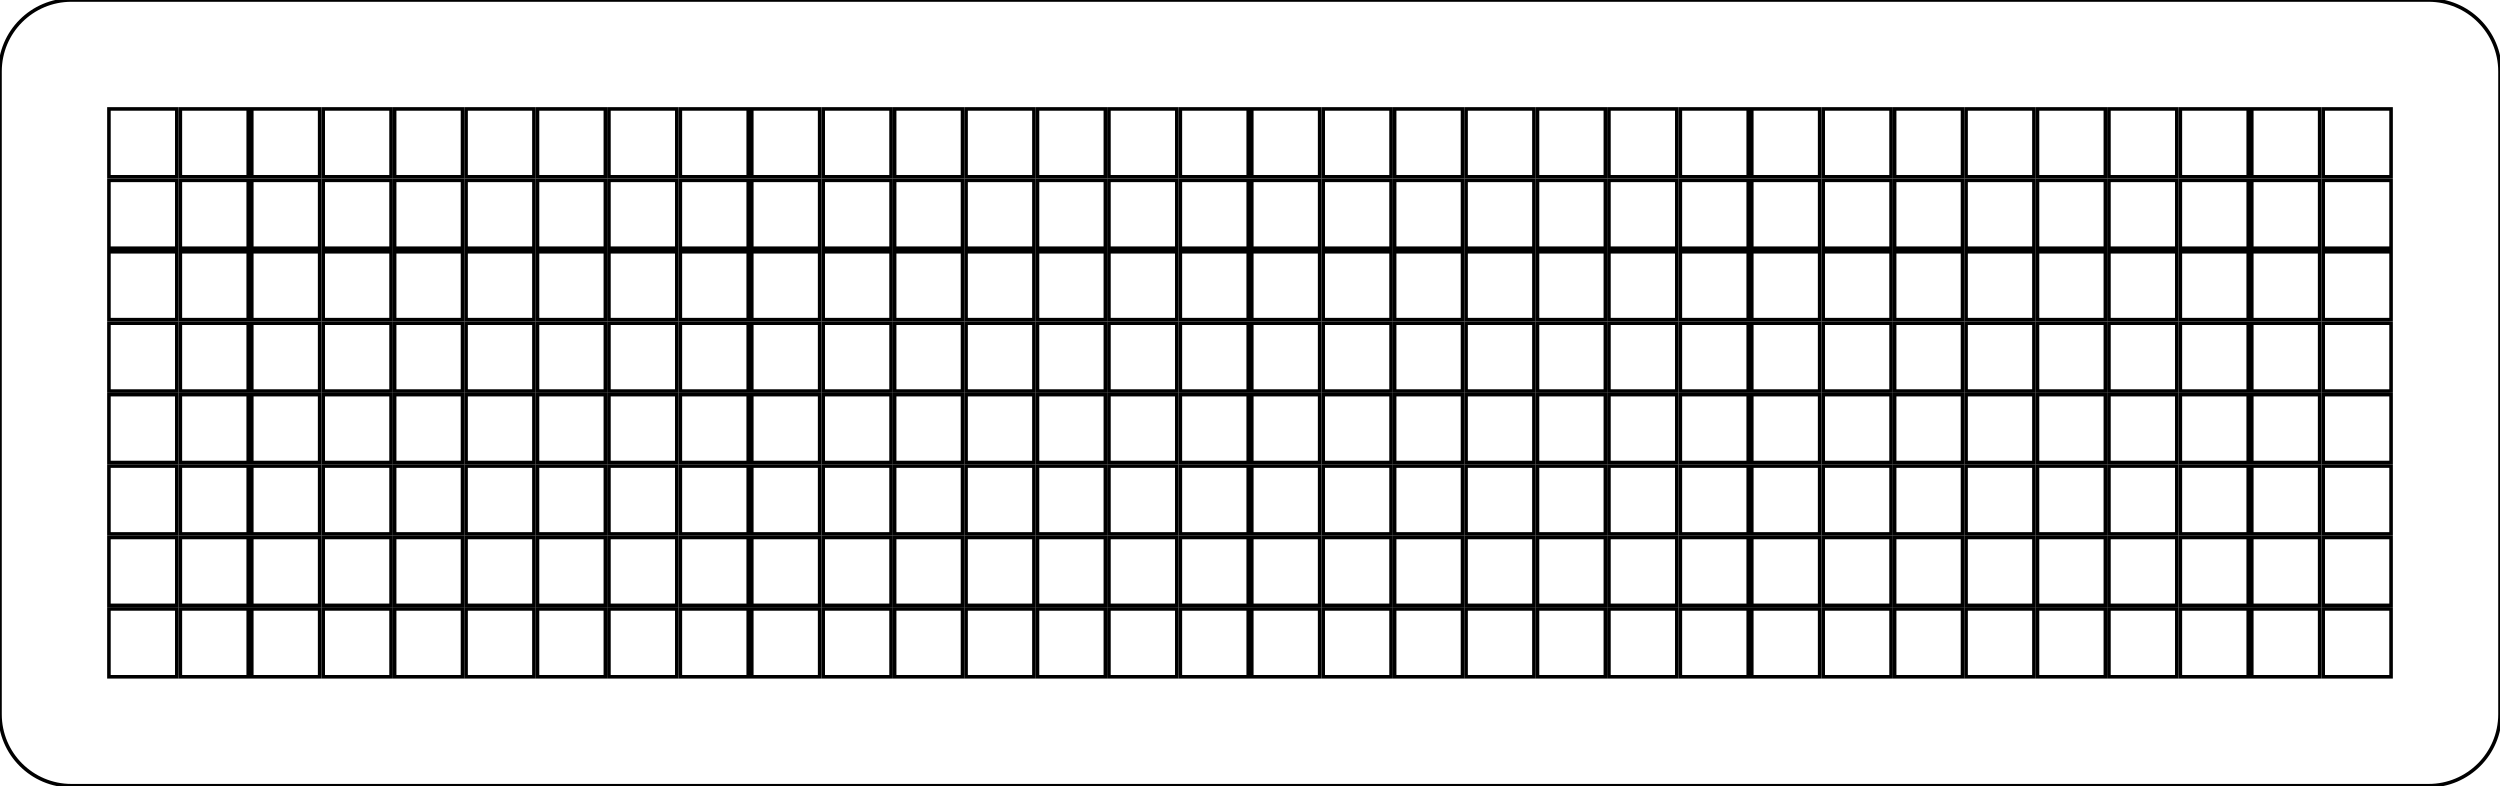
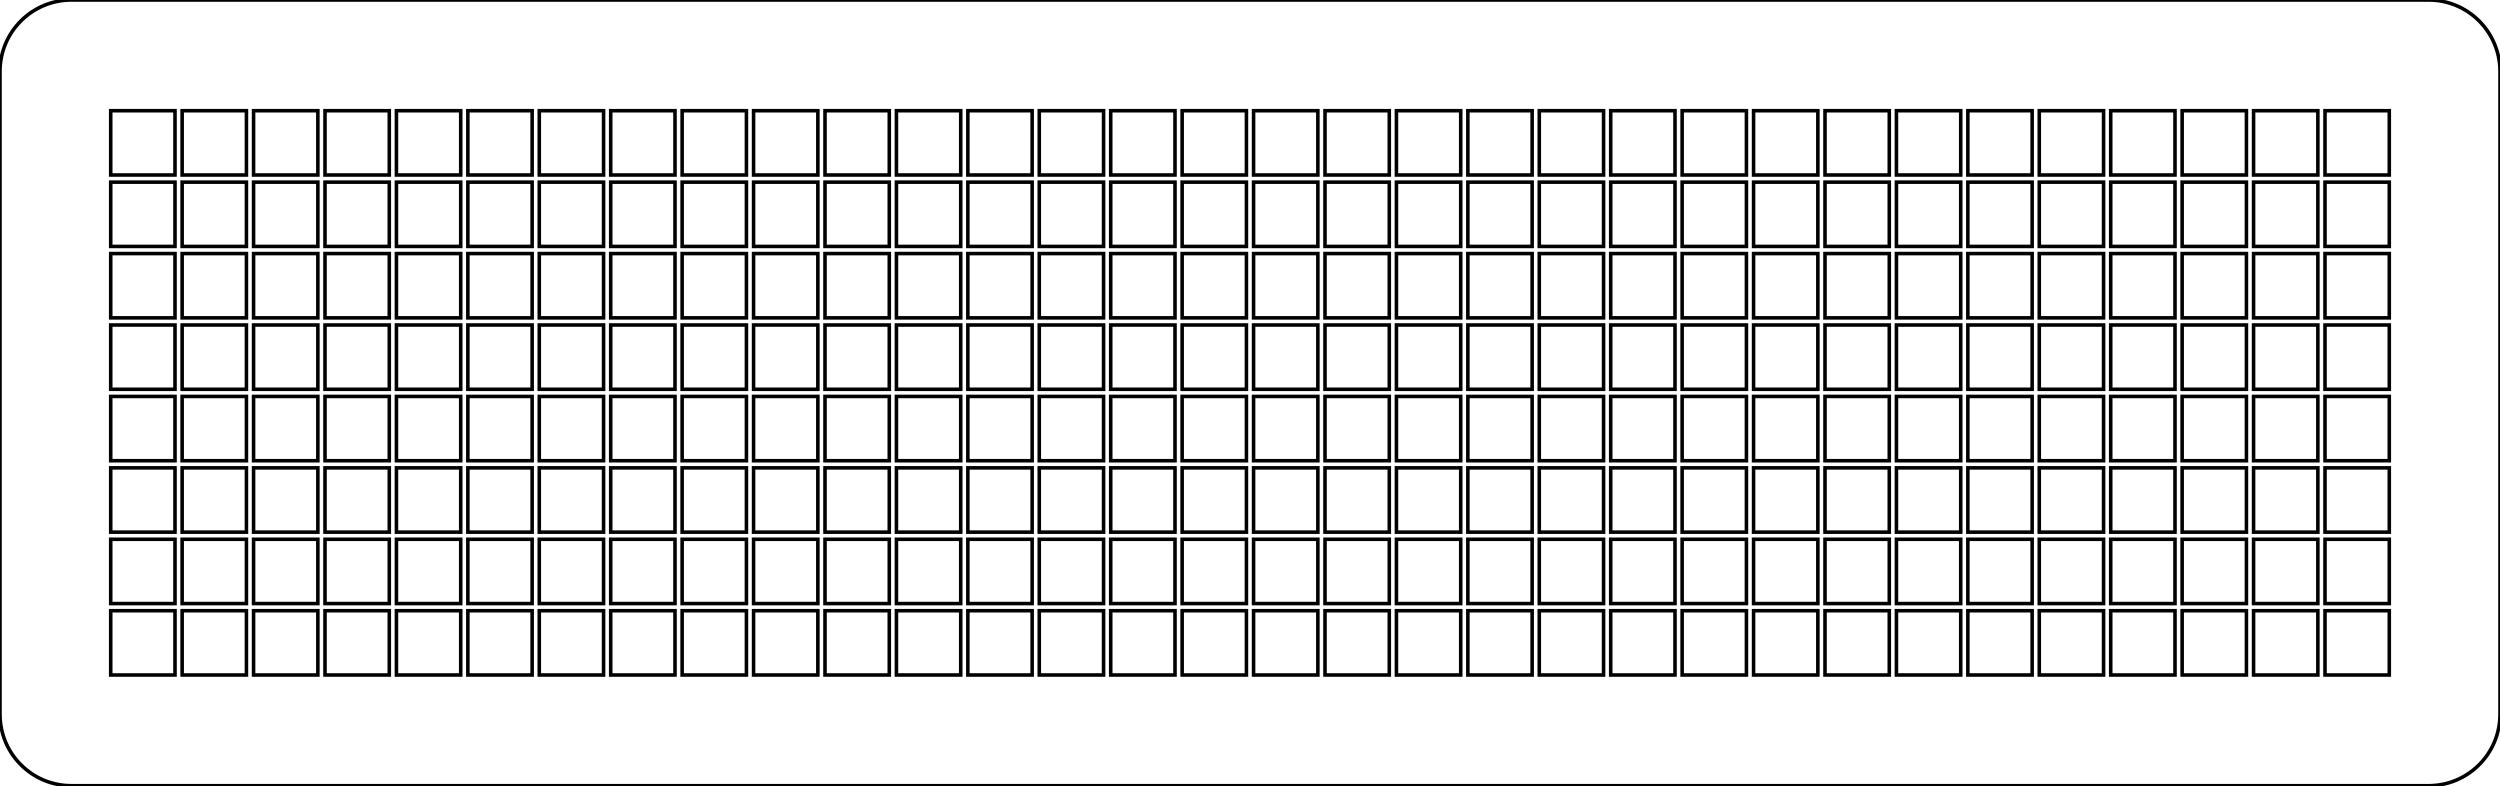
<svg xmlns="http://www.w3.org/2000/svg" version="1.1" width="350" height="110">
  <rect width="350" height="110" rx="10" yx="10" fill="none" stroke-width="0.5" stroke="black" />
  <g>
-     <rect width="9.5" height="9.5" x="15.25" y="15.25" fill="none" stroke-width="0.5" stroke="black" />
-     <rect width="9.5" height="9.5" x="15.25" y="25.25" fill="none" stroke-width="0.5" stroke="black" />
-     <rect width="9.5" height="9.5" x="15.25" y="35.25" fill="none" stroke-width="0.5" stroke="black" />
-     <rect width="9.5" height="9.5" x="15.25" y="45.25" fill="none" stroke-width="0.5" stroke="black" />
-     <rect width="9.5" height="9.5" x="15.25" y="55.25" fill="none" stroke-width="0.5" stroke="black" />
-     <rect width="9.5" height="9.5" x="15.25" y="65.25" fill="none" stroke-width="0.5" stroke="black" />
-     <rect width="9.5" height="9.5" x="15.25" y="75.25" fill="none" stroke-width="0.5" stroke="black" />
-     <rect width="9.5" height="9.5" x="15.25" y="85.25" fill="none" stroke-width="0.5" stroke="black" />
-     <rect width="9.5" height="9.5" x="25.25" y="15.25" fill="none" stroke-width="0.5" stroke="black" />
-     <rect width="9.5" height="9.5" x="25.25" y="25.25" fill="none" stroke-width="0.5" stroke="black" />
-     <rect width="9.5" height="9.5" x="25.25" y="35.25" fill="none" stroke-width="0.5" stroke="black" />
-     <rect width="9.5" height="9.5" x="25.25" y="45.25" fill="none" stroke-width="0.5" stroke="black" />
-     <rect width="9.5" height="9.5" x="25.25" y="55.25" fill="none" stroke-width="0.5" stroke="black" />
-     <rect width="9.5" height="9.5" x="25.25" y="65.25" fill="none" stroke-width="0.5" stroke="black" />
-     <rect width="9.5" height="9.5" x="25.25" y="75.25" fill="none" stroke-width="0.5" stroke="black" />
-     <rect width="9.5" height="9.5" x="25.25" y="85.25" fill="none" stroke-width="0.5" stroke="black" />
-     <rect width="9.5" height="9.5" x="35.25" y="15.25" fill="none" stroke-width="0.5" stroke="black" />
-     <rect width="9.5" height="9.5" x="35.25" y="25.25" fill="none" stroke-width="0.5" stroke="black" />
-     <rect width="9.5" height="9.5" x="35.25" y="35.25" fill="none" stroke-width="0.5" stroke="black" />
-     <rect width="9.5" height="9.5" x="35.25" y="45.25" fill="none" stroke-width="0.5" stroke="black" />
-     <rect width="9.5" height="9.5" x="35.25" y="55.25" fill="none" stroke-width="0.5" stroke="black" />
-     <rect width="9.5" height="9.5" x="35.25" y="65.25" fill="none" stroke-width="0.5" stroke="black" />
-     <rect width="9.5" height="9.5" x="35.25" y="75.25" fill="none" stroke-width="0.5" stroke="black" />
-     <rect width="9.5" height="9.5" x="35.25" y="85.25" fill="none" stroke-width="0.5" stroke="black" />
-     <rect width="9.5" height="9.5" x="45.25" y="15.25" fill="none" stroke-width="0.5" stroke="black" />
-     <rect width="9.5" height="9.5" x="45.25" y="25.25" fill="none" stroke-width="0.5" stroke="black" />
-     <rect width="9.5" height="9.5" x="45.25" y="35.25" fill="none" stroke-width="0.5" stroke="black" />
-     <rect width="9.5" height="9.5" x="45.25" y="45.25" fill="none" stroke-width="0.5" stroke="black" />
-     <rect width="9.5" height="9.5" x="45.25" y="55.25" fill="none" stroke-width="0.5" stroke="black" />
-     <rect width="9.5" height="9.5" x="45.25" y="65.25" fill="none" stroke-width="0.5" stroke="black" />
-     <rect width="9.5" height="9.5" x="45.25" y="75.25" fill="none" stroke-width="0.5" stroke="black" />
-     <rect width="9.5" height="9.5" x="45.25" y="85.25" fill="none" stroke-width="0.5" stroke="black" />
-     <rect width="9.5" height="9.5" x="55.25" y="15.25" fill="none" stroke-width="0.5" stroke="black" />
-     <rect width="9.5" height="9.5" x="55.25" y="25.25" fill="none" stroke-width="0.5" stroke="black" />
-     <rect width="9.5" height="9.5" x="55.25" y="35.25" fill="none" stroke-width="0.5" stroke="black" />
-     <rect width="9.5" height="9.5" x="55.25" y="45.25" fill="none" stroke-width="0.5" stroke="black" />
-     <rect width="9.5" height="9.5" x="55.25" y="55.25" fill="none" stroke-width="0.5" stroke="black" />
-     <rect width="9.5" height="9.5" x="55.25" y="65.25" fill="none" stroke-width="0.5" stroke="black" />
-     <rect width="9.5" height="9.5" x="55.25" y="75.25" fill="none" stroke-width="0.5" stroke="black" />
-     <rect width="9.5" height="9.5" x="55.25" y="85.25" fill="none" stroke-width="0.5" stroke="black" />
-     <rect width="9.5" height="9.5" x="65.25" y="15.25" fill="none" stroke-width="0.5" stroke="black" />
-     <rect width="9.5" height="9.5" x="65.25" y="25.25" fill="none" stroke-width="0.5" stroke="black" />
-     <rect width="9.5" height="9.5" x="65.25" y="35.25" fill="none" stroke-width="0.5" stroke="black" />
-     <rect width="9.5" height="9.5" x="65.25" y="45.25" fill="none" stroke-width="0.5" stroke="black" />
-     <rect width="9.5" height="9.5" x="65.25" y="55.25" fill="none" stroke-width="0.5" stroke="black" />
-     <rect width="9.5" height="9.5" x="65.25" y="65.25" fill="none" stroke-width="0.5" stroke="black" />
-     <rect width="9.5" height="9.5" x="65.25" y="75.25" fill="none" stroke-width="0.5" stroke="black" />
-     <rect width="9.5" height="9.5" x="65.25" y="85.25" fill="none" stroke-width="0.5" stroke="black" />
-     <rect width="9.5" height="9.5" x="75.25" y="15.25" fill="none" stroke-width="0.5" stroke="black" />
-     <rect width="9.5" height="9.5" x="75.25" y="25.25" fill="none" stroke-width="0.5" stroke="black" />
-     <rect width="9.5" height="9.5" x="75.25" y="35.25" fill="none" stroke-width="0.5" stroke="black" />
-     <rect width="9.5" height="9.5" x="75.25" y="45.25" fill="none" stroke-width="0.5" stroke="black" />
-     <rect width="9.5" height="9.5" x="75.25" y="55.25" fill="none" stroke-width="0.5" stroke="black" />
-     <rect width="9.5" height="9.5" x="75.25" y="65.25" fill="none" stroke-width="0.5" stroke="black" />
-     <rect width="9.5" height="9.5" x="75.25" y="75.25" fill="none" stroke-width="0.5" stroke="black" />
-     <rect width="9.5" height="9.5" x="75.25" y="85.25" fill="none" stroke-width="0.5" stroke="black" />
-     <rect width="9.5" height="9.5" x="85.25" y="15.25" fill="none" stroke-width="0.5" stroke="black" />
-     <rect width="9.5" height="9.5" x="85.25" y="25.25" fill="none" stroke-width="0.5" stroke="black" />
-     <rect width="9.5" height="9.5" x="85.25" y="35.25" fill="none" stroke-width="0.5" stroke="black" />
-     <rect width="9.5" height="9.5" x="85.25" y="45.25" fill="none" stroke-width="0.5" stroke="black" />
-     <rect width="9.5" height="9.5" x="85.25" y="55.25" fill="none" stroke-width="0.5" stroke="black" />
-     <rect width="9.5" height="9.5" x="85.25" y="65.25" fill="none" stroke-width="0.5" stroke="black" />
-     <rect width="9.5" height="9.5" x="85.25" y="75.25" fill="none" stroke-width="0.5" stroke="black" />
-     <rect width="9.5" height="9.5" x="85.25" y="85.25" fill="none" stroke-width="0.5" stroke="black" />
-     <rect width="9.5" height="9.5" x="95.25" y="15.25" fill="none" stroke-width="0.5" stroke="black" />
-     <rect width="9.5" height="9.5" x="95.25" y="25.25" fill="none" stroke-width="0.5" stroke="black" />
-     <rect width="9.5" height="9.5" x="95.25" y="35.25" fill="none" stroke-width="0.5" stroke="black" />
-     <rect width="9.5" height="9.5" x="95.25" y="45.25" fill="none" stroke-width="0.5" stroke="black" />
-     <rect width="9.5" height="9.5" x="95.25" y="55.25" fill="none" stroke-width="0.5" stroke="black" />
-     <rect width="9.5" height="9.5" x="95.25" y="65.25" fill="none" stroke-width="0.5" stroke="black" />
-     <rect width="9.5" height="9.5" x="95.25" y="75.25" fill="none" stroke-width="0.5" stroke="black" />
-     <rect width="9.5" height="9.5" x="95.25" y="85.25" fill="none" stroke-width="0.5" stroke="black" />
-     <rect width="9.5" height="9.5" x="105.25" y="15.25" fill="none" stroke-width="0.5" stroke="black" />
-     <rect width="9.5" height="9.5" x="105.25" y="25.25" fill="none" stroke-width="0.5" stroke="black" />
-     <rect width="9.5" height="9.5" x="105.25" y="35.25" fill="none" stroke-width="0.5" stroke="black" />
-     <rect width="9.5" height="9.5" x="105.25" y="45.25" fill="none" stroke-width="0.5" stroke="black" />
-     <rect width="9.5" height="9.5" x="105.25" y="55.25" fill="none" stroke-width="0.5" stroke="black" />
-     <rect width="9.5" height="9.5" x="105.25" y="65.25" fill="none" stroke-width="0.5" stroke="black" />
-     <rect width="9.5" height="9.5" x="105.25" y="75.25" fill="none" stroke-width="0.5" stroke="black" />
-     <rect width="9.5" height="9.5" x="105.25" y="85.25" fill="none" stroke-width="0.5" stroke="black" />
-     <rect width="9.5" height="9.5" x="115.25" y="15.25" fill="none" stroke-width="0.5" stroke="black" />
-     <rect width="9.5" height="9.5" x="115.25" y="25.25" fill="none" stroke-width="0.5" stroke="black" />
-     <rect width="9.5" height="9.5" x="115.25" y="35.25" fill="none" stroke-width="0.5" stroke="black" />
-     <rect width="9.5" height="9.5" x="115.25" y="45.25" fill="none" stroke-width="0.5" stroke="black" />
-     <rect width="9.5" height="9.5" x="115.25" y="55.25" fill="none" stroke-width="0.5" stroke="black" />
-     <rect width="9.5" height="9.5" x="115.25" y="65.25" fill="none" stroke-width="0.5" stroke="black" />
-     <rect width="9.5" height="9.5" x="115.25" y="75.25" fill="none" stroke-width="0.5" stroke="black" />
-     <rect width="9.5" height="9.5" x="115.25" y="85.25" fill="none" stroke-width="0.5" stroke="black" />
-     <rect width="9.5" height="9.5" x="125.25" y="15.25" fill="none" stroke-width="0.5" stroke="black" />
-     <rect width="9.5" height="9.5" x="125.25" y="25.25" fill="none" stroke-width="0.5" stroke="black" />
-     <rect width="9.5" height="9.5" x="125.25" y="35.25" fill="none" stroke-width="0.5" stroke="black" />
-     <rect width="9.5" height="9.5" x="125.25" y="45.25" fill="none" stroke-width="0.5" stroke="black" />
-     <rect width="9.5" height="9.5" x="125.25" y="55.25" fill="none" stroke-width="0.5" stroke="black" />
-     <rect width="9.5" height="9.5" x="125.25" y="65.25" fill="none" stroke-width="0.5" stroke="black" />
-     <rect width="9.5" height="9.5" x="125.25" y="75.25" fill="none" stroke-width="0.5" stroke="black" />
-     <rect width="9.5" height="9.5" x="125.25" y="85.25" fill="none" stroke-width="0.5" stroke="black" />
-     <rect width="9.5" height="9.5" x="135.25" y="15.25" fill="none" stroke-width="0.5" stroke="black" />
-     <rect width="9.5" height="9.5" x="135.25" y="25.25" fill="none" stroke-width="0.5" stroke="black" />
-     <rect width="9.5" height="9.5" x="135.25" y="35.25" fill="none" stroke-width="0.5" stroke="black" />
-     <rect width="9.5" height="9.5" x="135.25" y="45.25" fill="none" stroke-width="0.5" stroke="black" />
-     <rect width="9.5" height="9.5" x="135.25" y="55.25" fill="none" stroke-width="0.5" stroke="black" />
-     <rect width="9.5" height="9.5" x="135.25" y="65.25" fill="none" stroke-width="0.5" stroke="black" />
-     <rect width="9.5" height="9.5" x="135.25" y="75.25" fill="none" stroke-width="0.5" stroke="black" />
-     <rect width="9.5" height="9.5" x="135.25" y="85.25" fill="none" stroke-width="0.5" stroke="black" />
-     <rect width="9.5" height="9.5" x="145.25" y="15.25" fill="none" stroke-width="0.5" stroke="black" />
-     <rect width="9.5" height="9.5" x="145.25" y="25.25" fill="none" stroke-width="0.5" stroke="black" />
-     <rect width="9.5" height="9.5" x="145.25" y="35.25" fill="none" stroke-width="0.5" stroke="black" />
-     <rect width="9.5" height="9.5" x="145.25" y="45.25" fill="none" stroke-width="0.5" stroke="black" />
-     <rect width="9.5" height="9.5" x="145.25" y="55.25" fill="none" stroke-width="0.5" stroke="black" />
-     <rect width="9.5" height="9.5" x="145.25" y="65.25" fill="none" stroke-width="0.5" stroke="black" />
-     <rect width="9.5" height="9.5" x="145.25" y="75.25" fill="none" stroke-width="0.5" stroke="black" />
-     <rect width="9.5" height="9.5" x="145.25" y="85.25" fill="none" stroke-width="0.5" stroke="black" />
-     <rect width="9.5" height="9.5" x="155.25" y="15.25" fill="none" stroke-width="0.5" stroke="black" />
-     <rect width="9.5" height="9.5" x="155.25" y="25.25" fill="none" stroke-width="0.5" stroke="black" />
-     <rect width="9.5" height="9.5" x="155.25" y="35.25" fill="none" stroke-width="0.5" stroke="black" />
-     <rect width="9.5" height="9.5" x="155.25" y="45.25" fill="none" stroke-width="0.5" stroke="black" />
-     <rect width="9.5" height="9.5" x="155.25" y="55.25" fill="none" stroke-width="0.5" stroke="black" />
-     <rect width="9.5" height="9.5" x="155.25" y="65.25" fill="none" stroke-width="0.5" stroke="black" />
-     <rect width="9.5" height="9.5" x="155.25" y="75.25" fill="none" stroke-width="0.5" stroke="black" />
-     <rect width="9.5" height="9.5" x="155.25" y="85.25" fill="none" stroke-width="0.5" stroke="black" />
-     <rect width="9.5" height="9.5" x="165.25" y="15.25" fill="none" stroke-width="0.5" stroke="black" />
-     <rect width="9.5" height="9.5" x="165.25" y="25.25" fill="none" stroke-width="0.5" stroke="black" />
-     <rect width="9.5" height="9.5" x="165.25" y="35.25" fill="none" stroke-width="0.5" stroke="black" />
-     <rect width="9.5" height="9.5" x="165.25" y="45.25" fill="none" stroke-width="0.5" stroke="black" />
-     <rect width="9.5" height="9.5" x="165.25" y="55.25" fill="none" stroke-width="0.5" stroke="black" />
-     <rect width="9.5" height="9.5" x="165.25" y="65.25" fill="none" stroke-width="0.5" stroke="black" />
-     <rect width="9.5" height="9.5" x="165.25" y="75.25" fill="none" stroke-width="0.5" stroke="black" />
-     <rect width="9.5" height="9.5" x="165.25" y="85.25" fill="none" stroke-width="0.5" stroke="black" />
-     <rect width="9.5" height="9.5" x="175.25" y="15.25" fill="none" stroke-width="0.5" stroke="black" />
-     <rect width="9.5" height="9.5" x="175.25" y="25.25" fill="none" stroke-width="0.5" stroke="black" />
-     <rect width="9.5" height="9.5" x="175.25" y="35.25" fill="none" stroke-width="0.5" stroke="black" />
-     <rect width="9.5" height="9.5" x="175.25" y="45.25" fill="none" stroke-width="0.5" stroke="black" />
-     <rect width="9.5" height="9.5" x="175.25" y="55.25" fill="none" stroke-width="0.5" stroke="black" />
-     <rect width="9.5" height="9.5" x="175.25" y="65.25" fill="none" stroke-width="0.5" stroke="black" />
-     <rect width="9.5" height="9.5" x="175.25" y="75.25" fill="none" stroke-width="0.5" stroke="black" />
-     <rect width="9.5" height="9.5" x="175.25" y="85.25" fill="none" stroke-width="0.5" stroke="black" />
-     <rect width="9.5" height="9.5" x="185.25" y="15.25" fill="none" stroke-width="0.5" stroke="black" />
-     <rect width="9.5" height="9.5" x="185.25" y="25.25" fill="none" stroke-width="0.5" stroke="black" />
-     <rect width="9.5" height="9.5" x="185.25" y="35.25" fill="none" stroke-width="0.5" stroke="black" />
-     <rect width="9.5" height="9.5" x="185.25" y="45.25" fill="none" stroke-width="0.5" stroke="black" />
-     <rect width="9.5" height="9.5" x="185.25" y="55.25" fill="none" stroke-width="0.5" stroke="black" />
-     <rect width="9.5" height="9.5" x="185.25" y="65.25" fill="none" stroke-width="0.5" stroke="black" />
-     <rect width="9.5" height="9.5" x="185.25" y="75.25" fill="none" stroke-width="0.5" stroke="black" />
-     <rect width="9.5" height="9.5" x="185.25" y="85.25" fill="none" stroke-width="0.5" stroke="black" />
-     <rect width="9.5" height="9.5" x="195.25" y="15.25" fill="none" stroke-width="0.5" stroke="black" />
-     <rect width="9.5" height="9.5" x="195.25" y="25.25" fill="none" stroke-width="0.5" stroke="black" />
-     <rect width="9.5" height="9.5" x="195.25" y="35.25" fill="none" stroke-width="0.5" stroke="black" />
-     <rect width="9.5" height="9.5" x="195.25" y="45.25" fill="none" stroke-width="0.5" stroke="black" />
-     <rect width="9.5" height="9.5" x="195.25" y="55.25" fill="none" stroke-width="0.5" stroke="black" />
-     <rect width="9.5" height="9.5" x="195.25" y="65.25" fill="none" stroke-width="0.5" stroke="black" />
-     <rect width="9.5" height="9.5" x="195.25" y="75.25" fill="none" stroke-width="0.5" stroke="black" />
-     <rect width="9.5" height="9.5" x="195.25" y="85.25" fill="none" stroke-width="0.5" stroke="black" />
-     <rect width="9.5" height="9.5" x="205.25" y="15.25" fill="none" stroke-width="0.5" stroke="black" />
-     <rect width="9.5" height="9.5" x="205.25" y="25.25" fill="none" stroke-width="0.5" stroke="black" />
-     <rect width="9.5" height="9.5" x="205.25" y="35.25" fill="none" stroke-width="0.5" stroke="black" />
-     <rect width="9.5" height="9.5" x="205.25" y="45.25" fill="none" stroke-width="0.5" stroke="black" />
-     <rect width="9.5" height="9.5" x="205.25" y="55.25" fill="none" stroke-width="0.5" stroke="black" />
-     <rect width="9.5" height="9.5" x="205.25" y="65.25" fill="none" stroke-width="0.5" stroke="black" />
-     <rect width="9.5" height="9.5" x="205.25" y="75.25" fill="none" stroke-width="0.5" stroke="black" />
-     <rect width="9.5" height="9.5" x="205.25" y="85.25" fill="none" stroke-width="0.5" stroke="black" />
-     <rect width="9.5" height="9.5" x="215.25" y="15.25" fill="none" stroke-width="0.5" stroke="black" />
-     <rect width="9.5" height="9.5" x="215.25" y="25.25" fill="none" stroke-width="0.5" stroke="black" />
-     <rect width="9.5" height="9.5" x="215.25" y="35.25" fill="none" stroke-width="0.5" stroke="black" />
-     <rect width="9.5" height="9.5" x="215.25" y="45.25" fill="none" stroke-width="0.5" stroke="black" />
-     <rect width="9.5" height="9.5" x="215.25" y="55.25" fill="none" stroke-width="0.5" stroke="black" />
-     <rect width="9.5" height="9.5" x="215.25" y="65.25" fill="none" stroke-width="0.5" stroke="black" />
-     <rect width="9.5" height="9.5" x="215.25" y="75.25" fill="none" stroke-width="0.5" stroke="black" />
-     <rect width="9.5" height="9.5" x="215.25" y="85.25" fill="none" stroke-width="0.5" stroke="black" />
-     <rect width="9.5" height="9.5" x="225.25" y="15.25" fill="none" stroke-width="0.5" stroke="black" />
-     <rect width="9.5" height="9.5" x="225.25" y="25.25" fill="none" stroke-width="0.5" stroke="black" />
-     <rect width="9.5" height="9.5" x="225.25" y="35.25" fill="none" stroke-width="0.5" stroke="black" />
-     <rect width="9.5" height="9.5" x="225.25" y="45.25" fill="none" stroke-width="0.5" stroke="black" />
-     <rect width="9.5" height="9.5" x="225.25" y="55.25" fill="none" stroke-width="0.5" stroke="black" />
-     <rect width="9.5" height="9.5" x="225.25" y="65.25" fill="none" stroke-width="0.5" stroke="black" />
-     <rect width="9.5" height="9.5" x="225.25" y="75.25" fill="none" stroke-width="0.5" stroke="black" />
-     <rect width="9.5" height="9.5" x="225.25" y="85.25" fill="none" stroke-width="0.5" stroke="black" />
-     <rect width="9.5" height="9.5" x="235.25" y="15.25" fill="none" stroke-width="0.5" stroke="black" />
-     <rect width="9.5" height="9.5" x="235.25" y="25.25" fill="none" stroke-width="0.5" stroke="black" />
-     <rect width="9.5" height="9.5" x="235.25" y="35.25" fill="none" stroke-width="0.5" stroke="black" />
-     <rect width="9.5" height="9.5" x="235.25" y="45.25" fill="none" stroke-width="0.5" stroke="black" />
-     <rect width="9.5" height="9.5" x="235.25" y="55.25" fill="none" stroke-width="0.5" stroke="black" />
-     <rect width="9.5" height="9.5" x="235.25" y="65.25" fill="none" stroke-width="0.5" stroke="black" />
-     <rect width="9.5" height="9.5" x="235.25" y="75.25" fill="none" stroke-width="0.5" stroke="black" />
-     <rect width="9.5" height="9.5" x="235.25" y="85.25" fill="none" stroke-width="0.5" stroke="black" />
-     <rect width="9.5" height="9.5" x="245.25" y="15.25" fill="none" stroke-width="0.5" stroke="black" />
-     <rect width="9.5" height="9.5" x="245.25" y="25.25" fill="none" stroke-width="0.5" stroke="black" />
-     <rect width="9.5" height="9.5" x="245.25" y="35.25" fill="none" stroke-width="0.5" stroke="black" />
-     <rect width="9.5" height="9.5" x="245.25" y="45.25" fill="none" stroke-width="0.5" stroke="black" />
-     <rect width="9.5" height="9.5" x="245.25" y="55.25" fill="none" stroke-width="0.5" stroke="black" />
-     <rect width="9.5" height="9.5" x="245.25" y="65.25" fill="none" stroke-width="0.5" stroke="black" />
-     <rect width="9.5" height="9.5" x="245.25" y="75.25" fill="none" stroke-width="0.5" stroke="black" />
-     <rect width="9.5" height="9.5" x="245.25" y="85.25" fill="none" stroke-width="0.5" stroke="black" />
-     <rect width="9.5" height="9.5" x="255.25" y="15.25" fill="none" stroke-width="0.5" stroke="black" />
-     <rect width="9.5" height="9.5" x="255.25" y="25.25" fill="none" stroke-width="0.5" stroke="black" />
-     <rect width="9.5" height="9.5" x="255.25" y="35.25" fill="none" stroke-width="0.5" stroke="black" />
-     <rect width="9.5" height="9.5" x="255.25" y="45.25" fill="none" stroke-width="0.5" stroke="black" />
-     <rect width="9.5" height="9.5" x="255.25" y="55.25" fill="none" stroke-width="0.5" stroke="black" />
-     <rect width="9.5" height="9.5" x="255.25" y="65.25" fill="none" stroke-width="0.5" stroke="black" />
-     <rect width="9.5" height="9.5" x="255.25" y="75.25" fill="none" stroke-width="0.5" stroke="black" />
-     <rect width="9.5" height="9.5" x="255.25" y="85.25" fill="none" stroke-width="0.5" stroke="black" />
-     <rect width="9.5" height="9.5" x="265.25" y="15.25" fill="none" stroke-width="0.5" stroke="black" />
-     <rect width="9.5" height="9.5" x="265.25" y="25.25" fill="none" stroke-width="0.5" stroke="black" />
-     <rect width="9.5" height="9.5" x="265.25" y="35.25" fill="none" stroke-width="0.5" stroke="black" />
-     <rect width="9.5" height="9.5" x="265.25" y="45.25" fill="none" stroke-width="0.5" stroke="black" />
-     <rect width="9.5" height="9.5" x="265.25" y="55.25" fill="none" stroke-width="0.5" stroke="black" />
-     <rect width="9.5" height="9.5" x="265.25" y="65.25" fill="none" stroke-width="0.5" stroke="black" />
-     <rect width="9.5" height="9.5" x="265.25" y="75.25" fill="none" stroke-width="0.5" stroke="black" />
-     <rect width="9.5" height="9.5" x="265.25" y="85.25" fill="none" stroke-width="0.5" stroke="black" />
-     <rect width="9.5" height="9.5" x="275.25" y="15.25" fill="none" stroke-width="0.5" stroke="black" />
-     <rect width="9.5" height="9.5" x="275.25" y="25.25" fill="none" stroke-width="0.5" stroke="black" />
-     <rect width="9.5" height="9.5" x="275.25" y="35.25" fill="none" stroke-width="0.5" stroke="black" />
-     <rect width="9.5" height="9.5" x="275.25" y="45.25" fill="none" stroke-width="0.5" stroke="black" />
-     <rect width="9.5" height="9.5" x="275.25" y="55.25" fill="none" stroke-width="0.5" stroke="black" />
-     <rect width="9.5" height="9.5" x="275.25" y="65.25" fill="none" stroke-width="0.5" stroke="black" />
-     <rect width="9.5" height="9.5" x="275.25" y="75.25" fill="none" stroke-width="0.5" stroke="black" />
-     <rect width="9.5" height="9.5" x="275.25" y="85.25" fill="none" stroke-width="0.5" stroke="black" />
-     <rect width="9.5" height="9.5" x="285.25" y="15.25" fill="none" stroke-width="0.5" stroke="black" />
-     <rect width="9.5" height="9.5" x="285.25" y="25.25" fill="none" stroke-width="0.5" stroke="black" />
-     <rect width="9.5" height="9.5" x="285.25" y="35.25" fill="none" stroke-width="0.5" stroke="black" />
-     <rect width="9.5" height="9.5" x="285.25" y="45.25" fill="none" stroke-width="0.5" stroke="black" />
-     <rect width="9.5" height="9.5" x="285.25" y="55.25" fill="none" stroke-width="0.5" stroke="black" />
-     <rect width="9.5" height="9.5" x="285.25" y="65.25" fill="none" stroke-width="0.5" stroke="black" />
-     <rect width="9.5" height="9.5" x="285.25" y="75.25" fill="none" stroke-width="0.5" stroke="black" />
-     <rect width="9.5" height="9.5" x="285.25" y="85.25" fill="none" stroke-width="0.5" stroke="black" />
-     <rect width="9.5" height="9.5" x="295.25" y="15.25" fill="none" stroke-width="0.5" stroke="black" />
-     <rect width="9.5" height="9.5" x="295.25" y="25.25" fill="none" stroke-width="0.5" stroke="black" />
-     <rect width="9.5" height="9.5" x="295.25" y="35.25" fill="none" stroke-width="0.5" stroke="black" />
-     <rect width="9.5" height="9.5" x="295.25" y="45.25" fill="none" stroke-width="0.5" stroke="black" />
-     <rect width="9.5" height="9.5" x="295.25" y="55.25" fill="none" stroke-width="0.5" stroke="black" />
-     <rect width="9.5" height="9.5" x="295.25" y="65.25" fill="none" stroke-width="0.5" stroke="black" />
-     <rect width="9.5" height="9.5" x="295.25" y="75.25" fill="none" stroke-width="0.5" stroke="black" />
-     <rect width="9.5" height="9.5" x="295.25" y="85.25" fill="none" stroke-width="0.5" stroke="black" />
-     <rect width="9.5" height="9.5" x="305.25" y="15.25" fill="none" stroke-width="0.5" stroke="black" />
-     <rect width="9.5" height="9.5" x="305.25" y="25.25" fill="none" stroke-width="0.5" stroke="black" />
-     <rect width="9.5" height="9.5" x="305.25" y="35.25" fill="none" stroke-width="0.5" stroke="black" />
-     <rect width="9.5" height="9.5" x="305.25" y="45.25" fill="none" stroke-width="0.5" stroke="black" />
-     <rect width="9.5" height="9.5" x="305.25" y="55.25" fill="none" stroke-width="0.5" stroke="black" />
-     <rect width="9.5" height="9.5" x="305.25" y="65.25" fill="none" stroke-width="0.5" stroke="black" />
-     <rect width="9.5" height="9.5" x="305.25" y="75.25" fill="none" stroke-width="0.5" stroke="black" />
-     <rect width="9.5" height="9.5" x="305.25" y="85.25" fill="none" stroke-width="0.5" stroke="black" />
-     <rect width="9.5" height="9.5" x="315.25" y="15.25" fill="none" stroke-width="0.5" stroke="black" />
-     <rect width="9.5" height="9.5" x="315.25" y="25.25" fill="none" stroke-width="0.5" stroke="black" />
-     <rect width="9.5" height="9.5" x="315.25" y="35.25" fill="none" stroke-width="0.5" stroke="black" />
-     <rect width="9.5" height="9.5" x="315.25" y="45.25" fill="none" stroke-width="0.5" stroke="black" />
-     <rect width="9.5" height="9.5" x="315.25" y="55.25" fill="none" stroke-width="0.5" stroke="black" />
-     <rect width="9.5" height="9.5" x="315.25" y="65.25" fill="none" stroke-width="0.5" stroke="black" />
-     <rect width="9.5" height="9.5" x="315.25" y="75.25" fill="none" stroke-width="0.5" stroke="black" />
-     <rect width="9.5" height="9.5" x="315.25" y="85.25" fill="none" stroke-width="0.5" stroke="black" />
-     <rect width="9.5" height="9.5" x="325.25" y="15.25" fill="none" stroke-width="0.5" stroke="black" />
-     <rect width="9.5" height="9.5" x="325.25" y="25.25" fill="none" stroke-width="0.5" stroke="black" />
-     <rect width="9.5" height="9.5" x="325.25" y="35.25" fill="none" stroke-width="0.5" stroke="black" />
-     <rect width="9.5" height="9.5" x="325.25" y="45.25" fill="none" stroke-width="0.5" stroke="black" />
-     <rect width="9.5" height="9.5" x="325.25" y="55.25" fill="none" stroke-width="0.5" stroke="black" />
-     <rect width="9.5" height="9.5" x="325.25" y="65.25" fill="none" stroke-width="0.5" stroke="black" />
-     <rect width="9.5" height="9.5" x="325.25" y="75.25" fill="none" stroke-width="0.5" stroke="black" />
-     <rect width="9.5" height="9.5" x="325.25" y="85.25" fill="none" stroke-width="0.5" stroke="black" />
+     <rect width="9" height="9" x="15.5" y="15.5" fill="none" stroke-width="0.5" stroke="black" />
+     <rect width="9" height="9" x="15.5" y="25.5" fill="none" stroke-width="0.5" stroke="black" />
+     <rect width="9" height="9" x="15.5" y="35.5" fill="none" stroke-width="0.5" stroke="black" />
+     <rect width="9" height="9" x="15.5" y="45.5" fill="none" stroke-width="0.5" stroke="black" />
+     <rect width="9" height="9" x="15.5" y="55.5" fill="none" stroke-width="0.5" stroke="black" />
+     <rect width="9" height="9" x="15.5" y="65.5" fill="none" stroke-width="0.5" stroke="black" />
+     <rect width="9" height="9" x="15.5" y="75.5" fill="none" stroke-width="0.5" stroke="black" />
+     <rect width="9" height="9" x="15.5" y="85.5" fill="none" stroke-width="0.5" stroke="black" />
+     <rect width="9" height="9" x="25.5" y="15.5" fill="none" stroke-width="0.5" stroke="black" />
+     <rect width="9" height="9" x="25.5" y="25.5" fill="none" stroke-width="0.5" stroke="black" />
+     <rect width="9" height="9" x="25.5" y="35.5" fill="none" stroke-width="0.5" stroke="black" />
+     <rect width="9" height="9" x="25.5" y="45.5" fill="none" stroke-width="0.5" stroke="black" />
+     <rect width="9" height="9" x="25.5" y="55.5" fill="none" stroke-width="0.5" stroke="black" />
+     <rect width="9" height="9" x="25.5" y="65.5" fill="none" stroke-width="0.5" stroke="black" />
+     <rect width="9" height="9" x="25.5" y="75.5" fill="none" stroke-width="0.5" stroke="black" />
+     <rect width="9" height="9" x="25.5" y="85.5" fill="none" stroke-width="0.5" stroke="black" />
+     <rect width="9" height="9" x="35.5" y="15.5" fill="none" stroke-width="0.5" stroke="black" />
+     <rect width="9" height="9" x="35.5" y="25.5" fill="none" stroke-width="0.5" stroke="black" />
+     <rect width="9" height="9" x="35.5" y="35.5" fill="none" stroke-width="0.5" stroke="black" />
+     <rect width="9" height="9" x="35.5" y="45.5" fill="none" stroke-width="0.5" stroke="black" />
+     <rect width="9" height="9" x="35.5" y="55.5" fill="none" stroke-width="0.5" stroke="black" />
+     <rect width="9" height="9" x="35.5" y="65.5" fill="none" stroke-width="0.5" stroke="black" />
+     <rect width="9" height="9" x="35.5" y="75.5" fill="none" stroke-width="0.5" stroke="black" />
+     <rect width="9" height="9" x="35.5" y="85.5" fill="none" stroke-width="0.5" stroke="black" />
+     <rect width="9" height="9" x="45.5" y="15.5" fill="none" stroke-width="0.5" stroke="black" />
+     <rect width="9" height="9" x="45.5" y="25.5" fill="none" stroke-width="0.5" stroke="black" />
+     <rect width="9" height="9" x="45.5" y="35.5" fill="none" stroke-width="0.5" stroke="black" />
+     <rect width="9" height="9" x="45.5" y="45.5" fill="none" stroke-width="0.5" stroke="black" />
+     <rect width="9" height="9" x="45.5" y="55.5" fill="none" stroke-width="0.5" stroke="black" />
+     <rect width="9" height="9" x="45.5" y="65.5" fill="none" stroke-width="0.5" stroke="black" />
+     <rect width="9" height="9" x="45.5" y="75.5" fill="none" stroke-width="0.5" stroke="black" />
+     <rect width="9" height="9" x="45.5" y="85.5" fill="none" stroke-width="0.5" stroke="black" />
+     <rect width="9" height="9" x="55.5" y="15.5" fill="none" stroke-width="0.5" stroke="black" />
+     <rect width="9" height="9" x="55.5" y="25.5" fill="none" stroke-width="0.5" stroke="black" />
+     <rect width="9" height="9" x="55.5" y="35.5" fill="none" stroke-width="0.5" stroke="black" />
+     <rect width="9" height="9" x="55.5" y="45.5" fill="none" stroke-width="0.5" stroke="black" />
+     <rect width="9" height="9" x="55.5" y="55.5" fill="none" stroke-width="0.5" stroke="black" />
+     <rect width="9" height="9" x="55.5" y="65.5" fill="none" stroke-width="0.5" stroke="black" />
+     <rect width="9" height="9" x="55.5" y="75.5" fill="none" stroke-width="0.5" stroke="black" />
+     <rect width="9" height="9" x="55.5" y="85.5" fill="none" stroke-width="0.5" stroke="black" />
+     <rect width="9" height="9" x="65.5" y="15.5" fill="none" stroke-width="0.5" stroke="black" />
+     <rect width="9" height="9" x="65.5" y="25.5" fill="none" stroke-width="0.5" stroke="black" />
+     <rect width="9" height="9" x="65.5" y="35.5" fill="none" stroke-width="0.5" stroke="black" />
+     <rect width="9" height="9" x="65.5" y="45.5" fill="none" stroke-width="0.5" stroke="black" />
+     <rect width="9" height="9" x="65.5" y="55.5" fill="none" stroke-width="0.5" stroke="black" />
+     <rect width="9" height="9" x="65.5" y="65.5" fill="none" stroke-width="0.5" stroke="black" />
+     <rect width="9" height="9" x="65.5" y="75.5" fill="none" stroke-width="0.5" stroke="black" />
+     <rect width="9" height="9" x="65.5" y="85.5" fill="none" stroke-width="0.5" stroke="black" />
+     <rect width="9" height="9" x="75.5" y="15.5" fill="none" stroke-width="0.5" stroke="black" />
+     <rect width="9" height="9" x="75.5" y="25.5" fill="none" stroke-width="0.5" stroke="black" />
+     <rect width="9" height="9" x="75.5" y="35.5" fill="none" stroke-width="0.5" stroke="black" />
+     <rect width="9" height="9" x="75.5" y="45.5" fill="none" stroke-width="0.5" stroke="black" />
+     <rect width="9" height="9" x="75.5" y="55.5" fill="none" stroke-width="0.5" stroke="black" />
+     <rect width="9" height="9" x="75.5" y="65.5" fill="none" stroke-width="0.5" stroke="black" />
+     <rect width="9" height="9" x="75.5" y="75.5" fill="none" stroke-width="0.5" stroke="black" />
+     <rect width="9" height="9" x="75.5" y="85.5" fill="none" stroke-width="0.5" stroke="black" />
+     <rect width="9" height="9" x="85.5" y="15.5" fill="none" stroke-width="0.5" stroke="black" />
+     <rect width="9" height="9" x="85.5" y="25.5" fill="none" stroke-width="0.5" stroke="black" />
+     <rect width="9" height="9" x="85.5" y="35.5" fill="none" stroke-width="0.5" stroke="black" />
+     <rect width="9" height="9" x="85.5" y="45.5" fill="none" stroke-width="0.5" stroke="black" />
+     <rect width="9" height="9" x="85.5" y="55.5" fill="none" stroke-width="0.5" stroke="black" />
+     <rect width="9" height="9" x="85.5" y="65.5" fill="none" stroke-width="0.5" stroke="black" />
+     <rect width="9" height="9" x="85.5" y="75.5" fill="none" stroke-width="0.5" stroke="black" />
+     <rect width="9" height="9" x="85.5" y="85.5" fill="none" stroke-width="0.5" stroke="black" />
+     <rect width="9" height="9" x="95.5" y="15.5" fill="none" stroke-width="0.5" stroke="black" />
+     <rect width="9" height="9" x="95.5" y="25.5" fill="none" stroke-width="0.5" stroke="black" />
+     <rect width="9" height="9" x="95.5" y="35.5" fill="none" stroke-width="0.5" stroke="black" />
+     <rect width="9" height="9" x="95.5" y="45.5" fill="none" stroke-width="0.5" stroke="black" />
+     <rect width="9" height="9" x="95.5" y="55.5" fill="none" stroke-width="0.5" stroke="black" />
+     <rect width="9" height="9" x="95.5" y="65.5" fill="none" stroke-width="0.5" stroke="black" />
+     <rect width="9" height="9" x="95.5" y="75.5" fill="none" stroke-width="0.5" stroke="black" />
+     <rect width="9" height="9" x="95.5" y="85.5" fill="none" stroke-width="0.5" stroke="black" />
+     <rect width="9" height="9" x="105.5" y="15.5" fill="none" stroke-width="0.5" stroke="black" />
+     <rect width="9" height="9" x="105.5" y="25.5" fill="none" stroke-width="0.5" stroke="black" />
+     <rect width="9" height="9" x="105.5" y="35.5" fill="none" stroke-width="0.5" stroke="black" />
+     <rect width="9" height="9" x="105.5" y="45.5" fill="none" stroke-width="0.5" stroke="black" />
+     <rect width="9" height="9" x="105.5" y="55.5" fill="none" stroke-width="0.5" stroke="black" />
+     <rect width="9" height="9" x="105.5" y="65.5" fill="none" stroke-width="0.5" stroke="black" />
+     <rect width="9" height="9" x="105.5" y="75.5" fill="none" stroke-width="0.5" stroke="black" />
+     <rect width="9" height="9" x="105.5" y="85.5" fill="none" stroke-width="0.5" stroke="black" />
+     <rect width="9" height="9" x="115.5" y="15.5" fill="none" stroke-width="0.5" stroke="black" />
+     <rect width="9" height="9" x="115.5" y="25.5" fill="none" stroke-width="0.5" stroke="black" />
+     <rect width="9" height="9" x="115.5" y="35.5" fill="none" stroke-width="0.5" stroke="black" />
+     <rect width="9" height="9" x="115.5" y="45.5" fill="none" stroke-width="0.5" stroke="black" />
+     <rect width="9" height="9" x="115.5" y="55.5" fill="none" stroke-width="0.5" stroke="black" />
+     <rect width="9" height="9" x="115.5" y="65.5" fill="none" stroke-width="0.5" stroke="black" />
+     <rect width="9" height="9" x="115.5" y="75.5" fill="none" stroke-width="0.5" stroke="black" />
+     <rect width="9" height="9" x="115.5" y="85.5" fill="none" stroke-width="0.5" stroke="black" />
+     <rect width="9" height="9" x="125.5" y="15.5" fill="none" stroke-width="0.5" stroke="black" />
+     <rect width="9" height="9" x="125.5" y="25.5" fill="none" stroke-width="0.5" stroke="black" />
+     <rect width="9" height="9" x="125.5" y="35.5" fill="none" stroke-width="0.5" stroke="black" />
+     <rect width="9" height="9" x="125.5" y="45.5" fill="none" stroke-width="0.5" stroke="black" />
+     <rect width="9" height="9" x="125.5" y="55.5" fill="none" stroke-width="0.5" stroke="black" />
+     <rect width="9" height="9" x="125.5" y="65.5" fill="none" stroke-width="0.5" stroke="black" />
+     <rect width="9" height="9" x="125.5" y="75.5" fill="none" stroke-width="0.5" stroke="black" />
+     <rect width="9" height="9" x="125.5" y="85.5" fill="none" stroke-width="0.5" stroke="black" />
+     <rect width="9" height="9" x="135.5" y="15.5" fill="none" stroke-width="0.5" stroke="black" />
+     <rect width="9" height="9" x="135.5" y="25.5" fill="none" stroke-width="0.5" stroke="black" />
+     <rect width="9" height="9" x="135.5" y="35.5" fill="none" stroke-width="0.5" stroke="black" />
+     <rect width="9" height="9" x="135.5" y="45.5" fill="none" stroke-width="0.5" stroke="black" />
+     <rect width="9" height="9" x="135.5" y="55.5" fill="none" stroke-width="0.5" stroke="black" />
+     <rect width="9" height="9" x="135.5" y="65.5" fill="none" stroke-width="0.5" stroke="black" />
+     <rect width="9" height="9" x="135.5" y="75.5" fill="none" stroke-width="0.5" stroke="black" />
+     <rect width="9" height="9" x="135.5" y="85.5" fill="none" stroke-width="0.5" stroke="black" />
+     <rect width="9" height="9" x="145.5" y="15.5" fill="none" stroke-width="0.5" stroke="black" />
+     <rect width="9" height="9" x="145.5" y="25.5" fill="none" stroke-width="0.5" stroke="black" />
+     <rect width="9" height="9" x="145.5" y="35.5" fill="none" stroke-width="0.5" stroke="black" />
+     <rect width="9" height="9" x="145.5" y="45.5" fill="none" stroke-width="0.5" stroke="black" />
+     <rect width="9" height="9" x="145.5" y="55.5" fill="none" stroke-width="0.5" stroke="black" />
+     <rect width="9" height="9" x="145.5" y="65.5" fill="none" stroke-width="0.5" stroke="black" />
+     <rect width="9" height="9" x="145.5" y="75.5" fill="none" stroke-width="0.5" stroke="black" />
+     <rect width="9" height="9" x="145.5" y="85.5" fill="none" stroke-width="0.5" stroke="black" />
+     <rect width="9" height="9" x="155.5" y="15.5" fill="none" stroke-width="0.5" stroke="black" />
+     <rect width="9" height="9" x="155.5" y="25.5" fill="none" stroke-width="0.5" stroke="black" />
+     <rect width="9" height="9" x="155.5" y="35.5" fill="none" stroke-width="0.5" stroke="black" />
+     <rect width="9" height="9" x="155.5" y="45.5" fill="none" stroke-width="0.5" stroke="black" />
+     <rect width="9" height="9" x="155.5" y="55.5" fill="none" stroke-width="0.5" stroke="black" />
+     <rect width="9" height="9" x="155.5" y="65.5" fill="none" stroke-width="0.5" stroke="black" />
+     <rect width="9" height="9" x="155.5" y="75.5" fill="none" stroke-width="0.5" stroke="black" />
+     <rect width="9" height="9" x="155.5" y="85.5" fill="none" stroke-width="0.5" stroke="black" />
+     <rect width="9" height="9" x="165.5" y="15.5" fill="none" stroke-width="0.5" stroke="black" />
+     <rect width="9" height="9" x="165.5" y="25.5" fill="none" stroke-width="0.5" stroke="black" />
+     <rect width="9" height="9" x="165.5" y="35.5" fill="none" stroke-width="0.5" stroke="black" />
+     <rect width="9" height="9" x="165.5" y="45.5" fill="none" stroke-width="0.5" stroke="black" />
+     <rect width="9" height="9" x="165.5" y="55.5" fill="none" stroke-width="0.5" stroke="black" />
+     <rect width="9" height="9" x="165.5" y="65.5" fill="none" stroke-width="0.5" stroke="black" />
+     <rect width="9" height="9" x="165.5" y="75.5" fill="none" stroke-width="0.5" stroke="black" />
+     <rect width="9" height="9" x="165.5" y="85.5" fill="none" stroke-width="0.5" stroke="black" />
+     <rect width="9" height="9" x="175.5" y="15.5" fill="none" stroke-width="0.5" stroke="black" />
+     <rect width="9" height="9" x="175.5" y="25.5" fill="none" stroke-width="0.5" stroke="black" />
+     <rect width="9" height="9" x="175.5" y="35.5" fill="none" stroke-width="0.5" stroke="black" />
+     <rect width="9" height="9" x="175.5" y="45.5" fill="none" stroke-width="0.5" stroke="black" />
+     <rect width="9" height="9" x="175.5" y="55.5" fill="none" stroke-width="0.5" stroke="black" />
+     <rect width="9" height="9" x="175.5" y="65.5" fill="none" stroke-width="0.5" stroke="black" />
+     <rect width="9" height="9" x="175.5" y="75.5" fill="none" stroke-width="0.5" stroke="black" />
+     <rect width="9" height="9" x="175.5" y="85.5" fill="none" stroke-width="0.5" stroke="black" />
+     <rect width="9" height="9" x="185.5" y="15.5" fill="none" stroke-width="0.5" stroke="black" />
+     <rect width="9" height="9" x="185.5" y="25.5" fill="none" stroke-width="0.5" stroke="black" />
+     <rect width="9" height="9" x="185.5" y="35.5" fill="none" stroke-width="0.5" stroke="black" />
+     <rect width="9" height="9" x="185.5" y="45.5" fill="none" stroke-width="0.5" stroke="black" />
+     <rect width="9" height="9" x="185.5" y="55.5" fill="none" stroke-width="0.5" stroke="black" />
+     <rect width="9" height="9" x="185.5" y="65.5" fill="none" stroke-width="0.5" stroke="black" />
+     <rect width="9" height="9" x="185.5" y="75.5" fill="none" stroke-width="0.5" stroke="black" />
+     <rect width="9" height="9" x="185.5" y="85.5" fill="none" stroke-width="0.5" stroke="black" />
+     <rect width="9" height="9" x="195.5" y="15.5" fill="none" stroke-width="0.5" stroke="black" />
+     <rect width="9" height="9" x="195.5" y="25.5" fill="none" stroke-width="0.5" stroke="black" />
+     <rect width="9" height="9" x="195.5" y="35.5" fill="none" stroke-width="0.5" stroke="black" />
+     <rect width="9" height="9" x="195.5" y="45.5" fill="none" stroke-width="0.5" stroke="black" />
+     <rect width="9" height="9" x="195.5" y="55.5" fill="none" stroke-width="0.5" stroke="black" />
+     <rect width="9" height="9" x="195.5" y="65.5" fill="none" stroke-width="0.5" stroke="black" />
+     <rect width="9" height="9" x="195.5" y="75.5" fill="none" stroke-width="0.5" stroke="black" />
+     <rect width="9" height="9" x="195.5" y="85.5" fill="none" stroke-width="0.5" stroke="black" />
+     <rect width="9" height="9" x="205.5" y="15.5" fill="none" stroke-width="0.5" stroke="black" />
+     <rect width="9" height="9" x="205.5" y="25.5" fill="none" stroke-width="0.5" stroke="black" />
+     <rect width="9" height="9" x="205.5" y="35.5" fill="none" stroke-width="0.5" stroke="black" />
+     <rect width="9" height="9" x="205.5" y="45.5" fill="none" stroke-width="0.5" stroke="black" />
+     <rect width="9" height="9" x="205.5" y="55.5" fill="none" stroke-width="0.5" stroke="black" />
+     <rect width="9" height="9" x="205.5" y="65.5" fill="none" stroke-width="0.5" stroke="black" />
+     <rect width="9" height="9" x="205.5" y="75.5" fill="none" stroke-width="0.5" stroke="black" />
+     <rect width="9" height="9" x="205.5" y="85.5" fill="none" stroke-width="0.5" stroke="black" />
+     <rect width="9" height="9" x="215.5" y="15.5" fill="none" stroke-width="0.5" stroke="black" />
+     <rect width="9" height="9" x="215.5" y="25.5" fill="none" stroke-width="0.5" stroke="black" />
+     <rect width="9" height="9" x="215.5" y="35.5" fill="none" stroke-width="0.5" stroke="black" />
+     <rect width="9" height="9" x="215.5" y="45.5" fill="none" stroke-width="0.5" stroke="black" />
+     <rect width="9" height="9" x="215.5" y="55.5" fill="none" stroke-width="0.5" stroke="black" />
+     <rect width="9" height="9" x="215.5" y="65.5" fill="none" stroke-width="0.5" stroke="black" />
+     <rect width="9" height="9" x="215.5" y="75.5" fill="none" stroke-width="0.5" stroke="black" />
+     <rect width="9" height="9" x="215.5" y="85.5" fill="none" stroke-width="0.5" stroke="black" />
+     <rect width="9" height="9" x="225.5" y="15.5" fill="none" stroke-width="0.5" stroke="black" />
+     <rect width="9" height="9" x="225.5" y="25.5" fill="none" stroke-width="0.5" stroke="black" />
+     <rect width="9" height="9" x="225.5" y="35.5" fill="none" stroke-width="0.5" stroke="black" />
+     <rect width="9" height="9" x="225.5" y="45.5" fill="none" stroke-width="0.5" stroke="black" />
+     <rect width="9" height="9" x="225.5" y="55.5" fill="none" stroke-width="0.5" stroke="black" />
+     <rect width="9" height="9" x="225.5" y="65.5" fill="none" stroke-width="0.5" stroke="black" />
+     <rect width="9" height="9" x="225.5" y="75.5" fill="none" stroke-width="0.5" stroke="black" />
+     <rect width="9" height="9" x="225.5" y="85.5" fill="none" stroke-width="0.5" stroke="black" />
+     <rect width="9" height="9" x="235.5" y="15.5" fill="none" stroke-width="0.5" stroke="black" />
+     <rect width="9" height="9" x="235.5" y="25.5" fill="none" stroke-width="0.5" stroke="black" />
+     <rect width="9" height="9" x="235.5" y="35.5" fill="none" stroke-width="0.5" stroke="black" />
+     <rect width="9" height="9" x="235.5" y="45.5" fill="none" stroke-width="0.5" stroke="black" />
+     <rect width="9" height="9" x="235.5" y="55.5" fill="none" stroke-width="0.5" stroke="black" />
+     <rect width="9" height="9" x="235.5" y="65.5" fill="none" stroke-width="0.5" stroke="black" />
+     <rect width="9" height="9" x="235.5" y="75.5" fill="none" stroke-width="0.5" stroke="black" />
+     <rect width="9" height="9" x="235.5" y="85.5" fill="none" stroke-width="0.5" stroke="black" />
+     <rect width="9" height="9" x="245.5" y="15.5" fill="none" stroke-width="0.5" stroke="black" />
+     <rect width="9" height="9" x="245.5" y="25.5" fill="none" stroke-width="0.5" stroke="black" />
+     <rect width="9" height="9" x="245.5" y="35.5" fill="none" stroke-width="0.5" stroke="black" />
+     <rect width="9" height="9" x="245.5" y="45.5" fill="none" stroke-width="0.5" stroke="black" />
+     <rect width="9" height="9" x="245.5" y="55.5" fill="none" stroke-width="0.5" stroke="black" />
+     <rect width="9" height="9" x="245.5" y="65.5" fill="none" stroke-width="0.5" stroke="black" />
+     <rect width="9" height="9" x="245.5" y="75.5" fill="none" stroke-width="0.5" stroke="black" />
+     <rect width="9" height="9" x="245.5" y="85.5" fill="none" stroke-width="0.5" stroke="black" />
+     <rect width="9" height="9" x="255.5" y="15.5" fill="none" stroke-width="0.5" stroke="black" />
+     <rect width="9" height="9" x="255.5" y="25.5" fill="none" stroke-width="0.5" stroke="black" />
+     <rect width="9" height="9" x="255.5" y="35.5" fill="none" stroke-width="0.5" stroke="black" />
+     <rect width="9" height="9" x="255.5" y="45.5" fill="none" stroke-width="0.5" stroke="black" />
+     <rect width="9" height="9" x="255.5" y="55.5" fill="none" stroke-width="0.5" stroke="black" />
+     <rect width="9" height="9" x="255.5" y="65.5" fill="none" stroke-width="0.5" stroke="black" />
+     <rect width="9" height="9" x="255.5" y="75.5" fill="none" stroke-width="0.5" stroke="black" />
+     <rect width="9" height="9" x="255.5" y="85.5" fill="none" stroke-width="0.5" stroke="black" />
+     <rect width="9" height="9" x="265.5" y="15.5" fill="none" stroke-width="0.5" stroke="black" />
+     <rect width="9" height="9" x="265.5" y="25.5" fill="none" stroke-width="0.5" stroke="black" />
+     <rect width="9" height="9" x="265.5" y="35.5" fill="none" stroke-width="0.5" stroke="black" />
+     <rect width="9" height="9" x="265.5" y="45.5" fill="none" stroke-width="0.5" stroke="black" />
+     <rect width="9" height="9" x="265.5" y="55.5" fill="none" stroke-width="0.5" stroke="black" />
+     <rect width="9" height="9" x="265.5" y="65.5" fill="none" stroke-width="0.5" stroke="black" />
+     <rect width="9" height="9" x="265.5" y="75.5" fill="none" stroke-width="0.5" stroke="black" />
+     <rect width="9" height="9" x="265.5" y="85.5" fill="none" stroke-width="0.5" stroke="black" />
+     <rect width="9" height="9" x="275.5" y="15.5" fill="none" stroke-width="0.5" stroke="black" />
+     <rect width="9" height="9" x="275.5" y="25.5" fill="none" stroke-width="0.5" stroke="black" />
+     <rect width="9" height="9" x="275.5" y="35.5" fill="none" stroke-width="0.5" stroke="black" />
+     <rect width="9" height="9" x="275.5" y="45.5" fill="none" stroke-width="0.5" stroke="black" />
+     <rect width="9" height="9" x="275.5" y="55.5" fill="none" stroke-width="0.5" stroke="black" />
+     <rect width="9" height="9" x="275.5" y="65.5" fill="none" stroke-width="0.5" stroke="black" />
+     <rect width="9" height="9" x="275.5" y="75.5" fill="none" stroke-width="0.5" stroke="black" />
+     <rect width="9" height="9" x="275.5" y="85.5" fill="none" stroke-width="0.5" stroke="black" />
+     <rect width="9" height="9" x="285.5" y="15.5" fill="none" stroke-width="0.5" stroke="black" />
+     <rect width="9" height="9" x="285.5" y="25.5" fill="none" stroke-width="0.5" stroke="black" />
+     <rect width="9" height="9" x="285.5" y="35.5" fill="none" stroke-width="0.5" stroke="black" />
+     <rect width="9" height="9" x="285.5" y="45.5" fill="none" stroke-width="0.5" stroke="black" />
+     <rect width="9" height="9" x="285.5" y="55.5" fill="none" stroke-width="0.5" stroke="black" />
+     <rect width="9" height="9" x="285.5" y="65.5" fill="none" stroke-width="0.5" stroke="black" />
+     <rect width="9" height="9" x="285.5" y="75.5" fill="none" stroke-width="0.5" stroke="black" />
+     <rect width="9" height="9" x="285.5" y="85.5" fill="none" stroke-width="0.5" stroke="black" />
+     <rect width="9" height="9" x="295.5" y="15.5" fill="none" stroke-width="0.5" stroke="black" />
+     <rect width="9" height="9" x="295.5" y="25.5" fill="none" stroke-width="0.5" stroke="black" />
+     <rect width="9" height="9" x="295.5" y="35.5" fill="none" stroke-width="0.5" stroke="black" />
+     <rect width="9" height="9" x="295.5" y="45.5" fill="none" stroke-width="0.5" stroke="black" />
+     <rect width="9" height="9" x="295.5" y="55.5" fill="none" stroke-width="0.5" stroke="black" />
+     <rect width="9" height="9" x="295.5" y="65.5" fill="none" stroke-width="0.5" stroke="black" />
+     <rect width="9" height="9" x="295.5" y="75.5" fill="none" stroke-width="0.5" stroke="black" />
+     <rect width="9" height="9" x="295.5" y="85.5" fill="none" stroke-width="0.5" stroke="black" />
+     <rect width="9" height="9" x="305.5" y="15.5" fill="none" stroke-width="0.5" stroke="black" />
+     <rect width="9" height="9" x="305.5" y="25.5" fill="none" stroke-width="0.5" stroke="black" />
+     <rect width="9" height="9" x="305.5" y="35.5" fill="none" stroke-width="0.5" stroke="black" />
+     <rect width="9" height="9" x="305.5" y="45.5" fill="none" stroke-width="0.5" stroke="black" />
+     <rect width="9" height="9" x="305.5" y="55.5" fill="none" stroke-width="0.5" stroke="black" />
+     <rect width="9" height="9" x="305.5" y="65.5" fill="none" stroke-width="0.5" stroke="black" />
+     <rect width="9" height="9" x="305.5" y="75.5" fill="none" stroke-width="0.5" stroke="black" />
+     <rect width="9" height="9" x="305.5" y="85.5" fill="none" stroke-width="0.5" stroke="black" />
+     <rect width="9" height="9" x="315.5" y="15.5" fill="none" stroke-width="0.5" stroke="black" />
+     <rect width="9" height="9" x="315.5" y="25.5" fill="none" stroke-width="0.5" stroke="black" />
+     <rect width="9" height="9" x="315.5" y="35.5" fill="none" stroke-width="0.5" stroke="black" />
+     <rect width="9" height="9" x="315.5" y="45.5" fill="none" stroke-width="0.5" stroke="black" />
+     <rect width="9" height="9" x="315.5" y="55.5" fill="none" stroke-width="0.5" stroke="black" />
+     <rect width="9" height="9" x="315.5" y="65.5" fill="none" stroke-width="0.5" stroke="black" />
+     <rect width="9" height="9" x="315.5" y="75.5" fill="none" stroke-width="0.5" stroke="black" />
+     <rect width="9" height="9" x="315.5" y="85.5" fill="none" stroke-width="0.5" stroke="black" />
+     <rect width="9" height="9" x="325.5" y="15.5" fill="none" stroke-width="0.5" stroke="black" />
+     <rect width="9" height="9" x="325.5" y="25.5" fill="none" stroke-width="0.5" stroke="black" />
+     <rect width="9" height="9" x="325.5" y="35.5" fill="none" stroke-width="0.5" stroke="black" />
+     <rect width="9" height="9" x="325.5" y="45.5" fill="none" stroke-width="0.5" stroke="black" />
+     <rect width="9" height="9" x="325.5" y="55.5" fill="none" stroke-width="0.5" stroke="black" />
+     <rect width="9" height="9" x="325.5" y="65.5" fill="none" stroke-width="0.5" stroke="black" />
+     <rect width="9" height="9" x="325.5" y="75.5" fill="none" stroke-width="0.5" stroke="black" />
+     <rect width="9" height="9" x="325.5" y="85.5" fill="none" stroke-width="0.5" stroke="black" />
  </g>
</svg>
